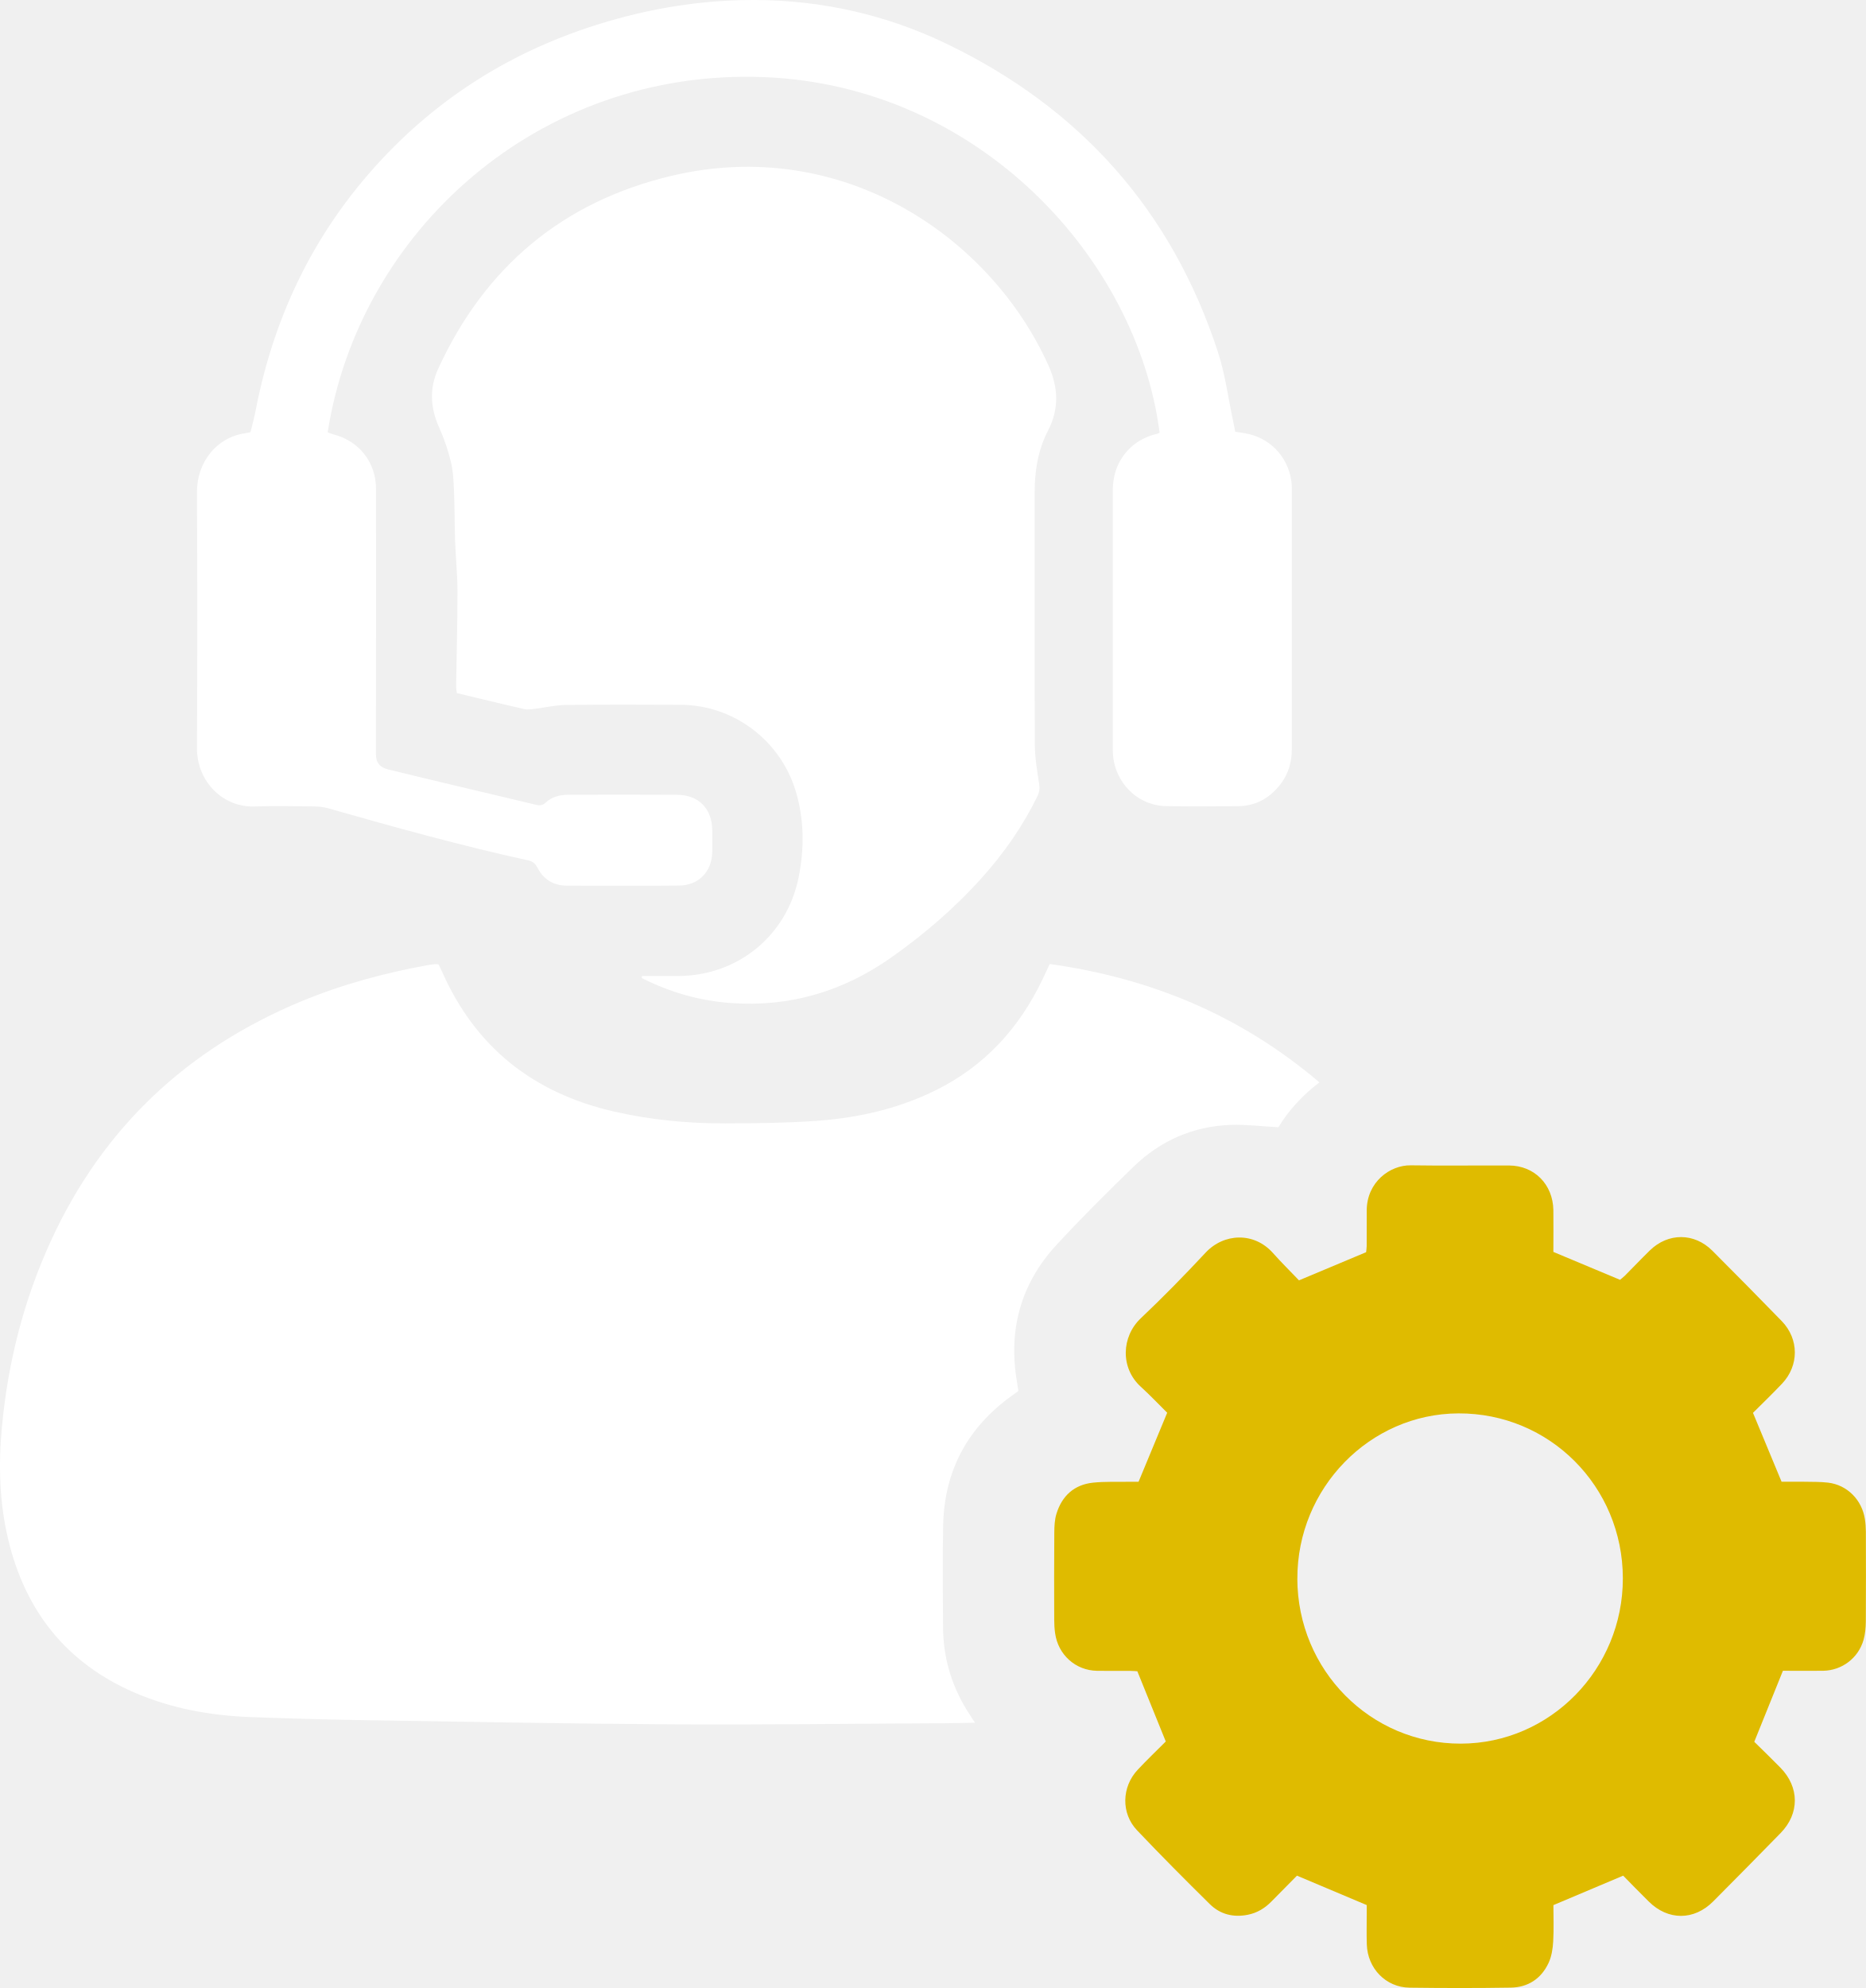
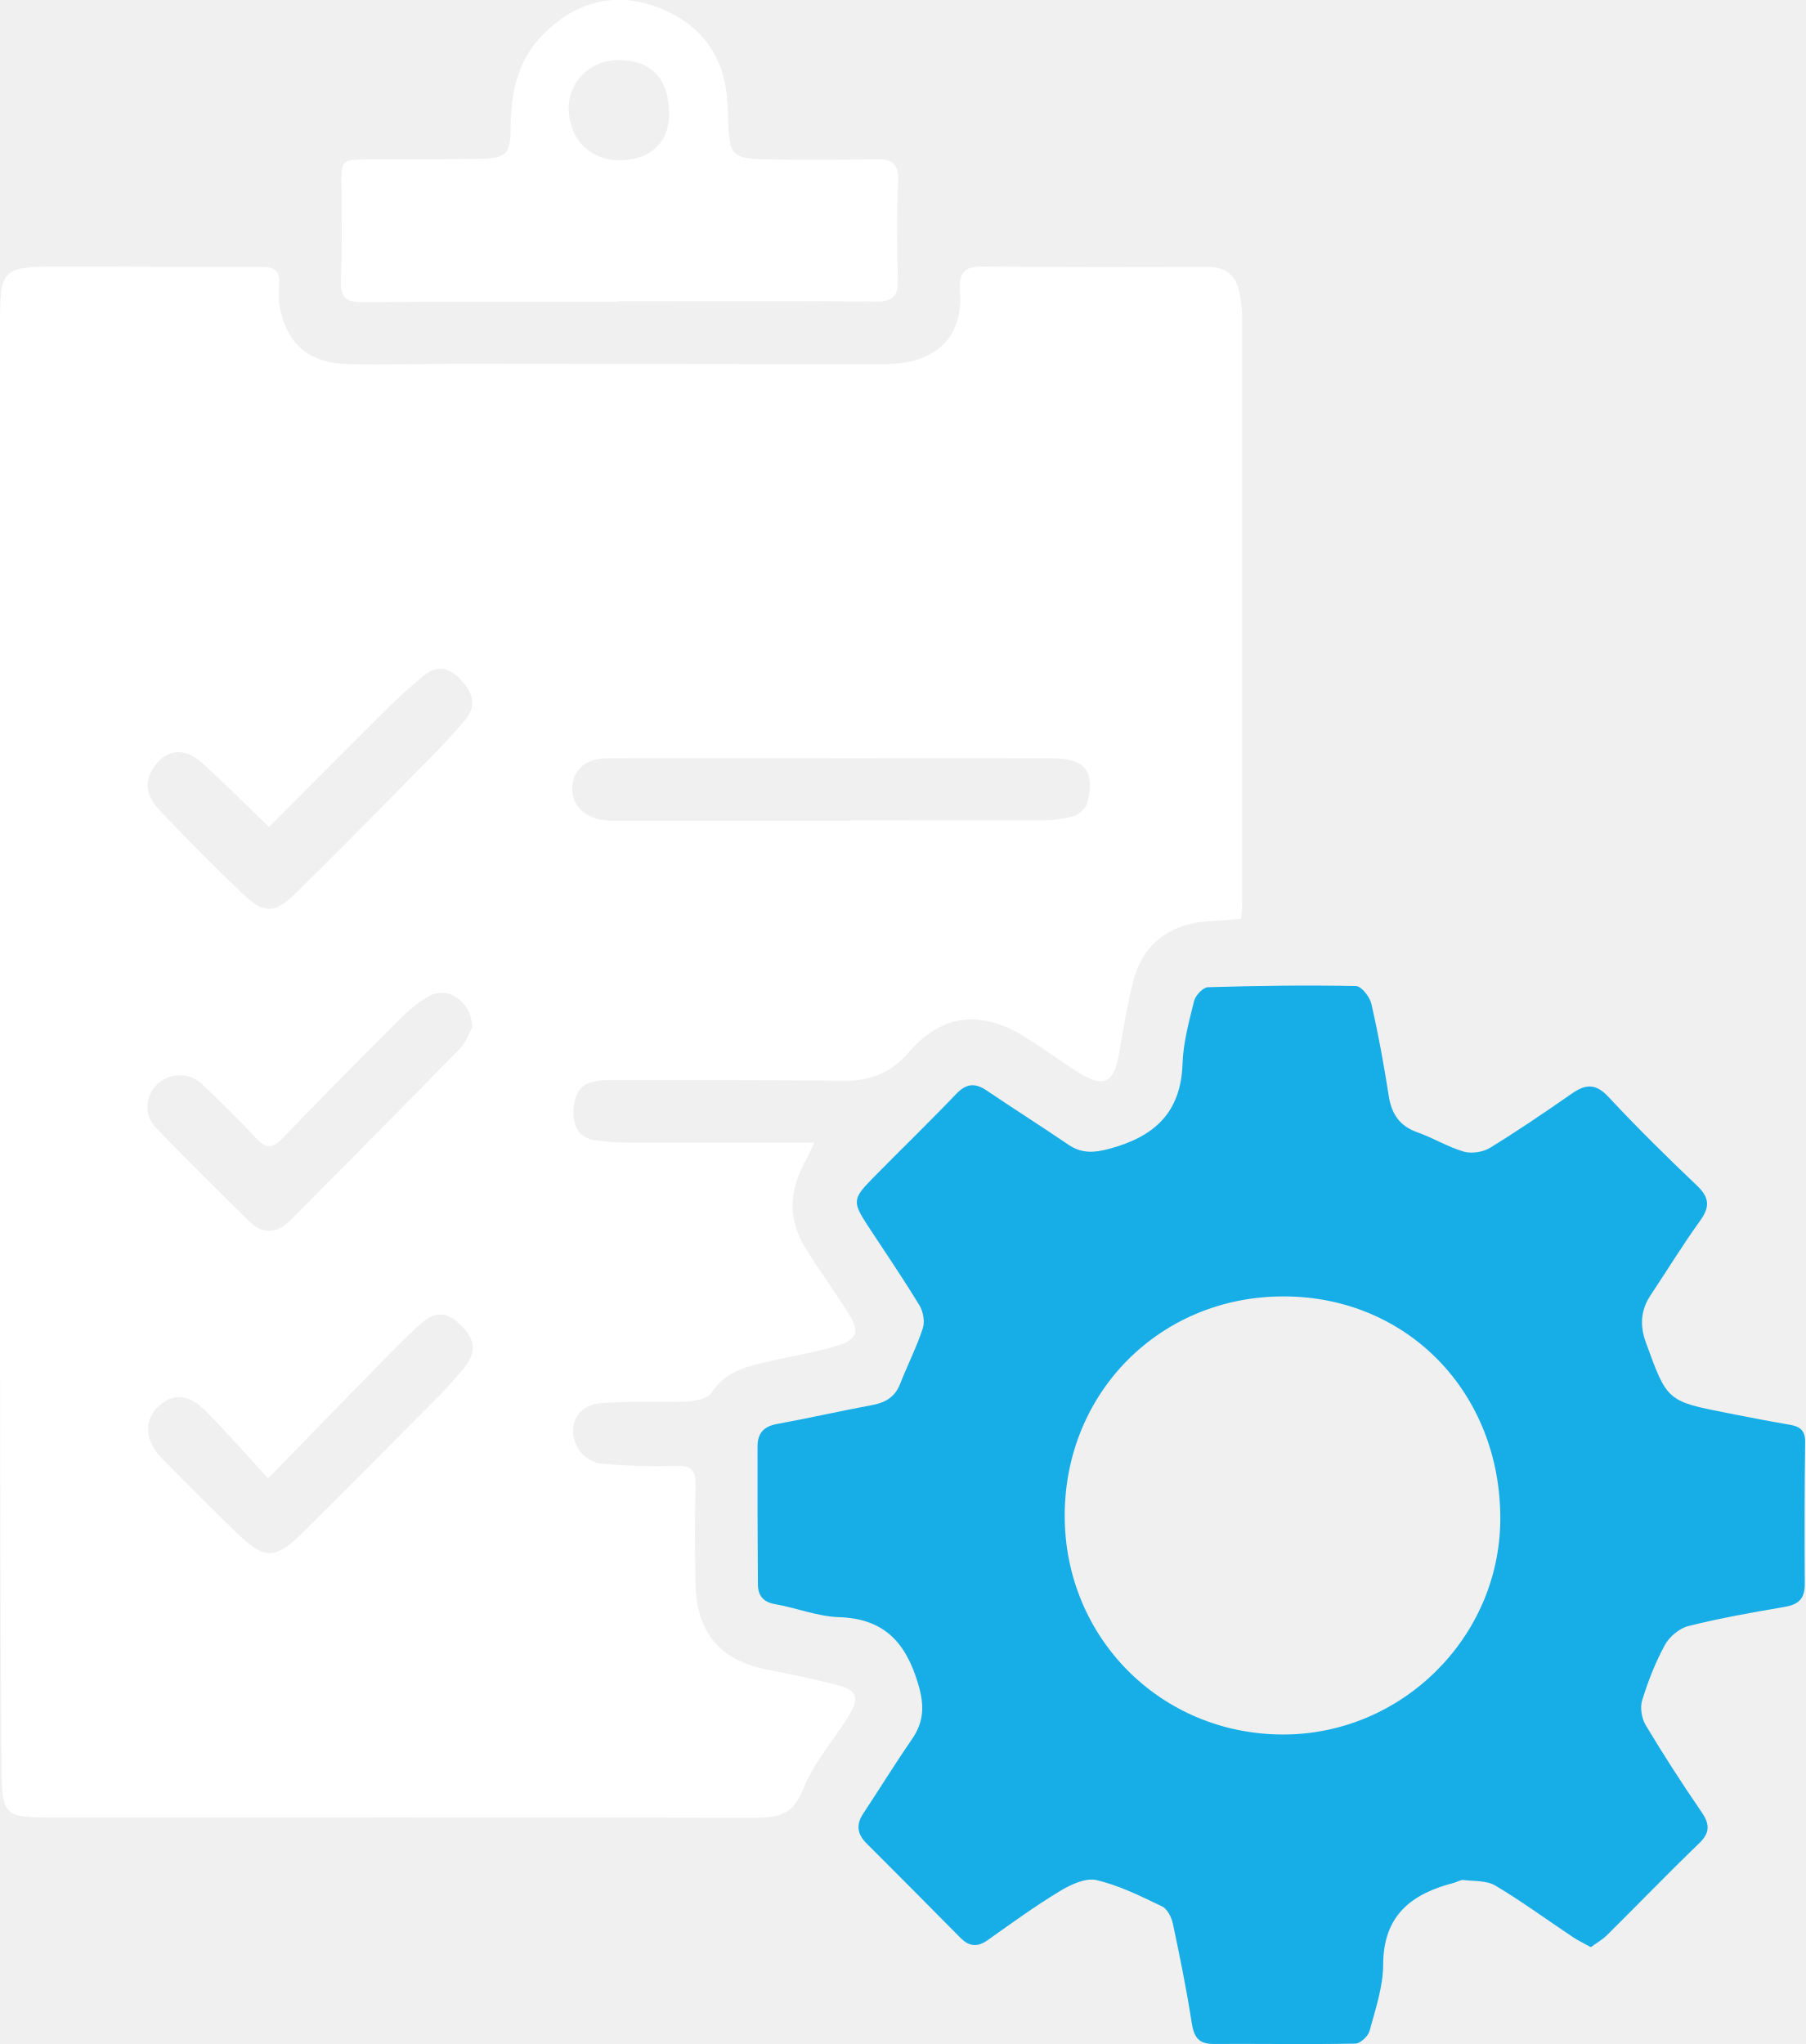
- <svg xmlns="http://www.w3.org/2000/svg" width="46" height="49" viewBox="0 0 46 49" fill="none">
-   <path d="M25.879 23.761C28.359 24.107 30.581 25.022 32.526 26.678C32.102 27.002 31.761 27.378 31.516 27.784C31.1 27.762 30.718 27.713 30.338 27.726C29.417 27.76 28.612 28.111 27.947 28.754C27.301 29.38 26.663 30.016 26.052 30.676C25.168 31.631 24.85 32.77 25.071 34.062C25.083 34.133 25.092 34.203 25.105 34.285C25.05 34.325 24.994 34.366 24.938 34.406C23.855 35.186 23.279 36.247 23.251 37.595C23.233 38.429 23.245 39.264 23.248 40.098C23.251 40.891 23.477 41.615 23.913 42.273C23.947 42.324 23.98 42.375 24.035 42.461C23.764 42.466 23.526 42.474 23.287 42.474C21.046 42.485 18.803 42.514 16.562 42.501C13.991 42.486 11.421 42.437 8.85 42.396C7.957 42.382 7.063 42.355 6.171 42.322C5.185 42.285 4.225 42.112 3.312 41.717C1.642 40.992 0.622 39.715 0.2 37.936C-0.016 37.023 -0.04 36.096 0.048 35.165C0.197 33.57 0.588 32.038 1.255 30.585C2.538 27.788 4.624 25.847 7.427 24.681C8.439 24.261 9.489 23.979 10.563 23.785C10.618 23.775 10.672 23.769 10.727 23.764C10.75 23.762 10.773 23.767 10.81 23.769C10.835 23.82 10.865 23.875 10.89 23.932C11.718 25.821 13.158 26.942 15.128 27.395C16.034 27.603 16.954 27.692 17.881 27.689C18.625 27.687 19.371 27.68 20.113 27.628C21.143 27.556 22.142 27.333 23.078 26.868C24.273 26.274 25.125 25.344 25.701 24.139C25.756 24.026 25.808 23.911 25.878 23.762L25.879 23.761Z" fill="white" />
-   <path d="M43.247 42.932C43.454 43.136 43.676 43.349 43.891 43.569C44.363 44.05 44.366 44.7 43.897 45.18C43.345 45.745 42.791 46.307 42.234 46.866C41.761 47.342 41.119 47.34 40.644 46.867C40.426 46.652 40.212 46.432 40.015 46.231C39.434 46.477 38.88 46.711 38.295 46.957C38.295 47.234 38.308 47.544 38.29 47.851C38.28 48.03 38.251 48.22 38.177 48.38C37.995 48.772 37.667 48.985 37.241 48.991C36.41 49.004 35.579 49.003 34.748 48.992C34.164 48.984 33.713 48.517 33.695 47.925C33.687 47.671 33.693 47.416 33.693 47.162C33.693 47.084 33.693 47.006 33.693 46.956C33.11 46.711 32.556 46.477 31.973 46.231C31.777 46.429 31.561 46.646 31.347 46.865C31.183 47.033 30.993 47.149 30.761 47.195C30.404 47.266 30.081 47.185 29.825 46.933C29.218 46.335 28.617 45.73 28.03 45.112C27.634 44.695 27.65 44.045 28.046 43.622C28.272 43.38 28.512 43.152 28.739 42.924C28.504 42.347 28.277 41.784 28.038 41.193C28.003 41.191 27.935 41.184 27.866 41.184C27.592 41.182 27.317 41.187 27.043 41.182C26.514 41.172 26.085 40.787 26.011 40.256C25.995 40.146 25.989 40.034 25.989 39.923C25.987 39.208 25.985 38.493 25.991 37.778C25.992 37.62 25.999 37.455 26.045 37.308C26.182 36.867 26.484 36.594 26.942 36.545C27.229 36.514 27.521 36.528 27.811 36.523C27.903 36.522 27.996 36.523 28.068 36.523C28.306 35.949 28.533 35.403 28.774 34.821C28.572 34.621 28.356 34.392 28.123 34.18C27.616 33.72 27.643 32.947 28.123 32.493C28.673 31.973 29.203 31.43 29.72 30.876C30.168 30.395 30.913 30.357 31.383 30.886C31.592 31.121 31.817 31.342 32.023 31.558C32.586 31.322 33.12 31.098 33.678 30.864C33.681 30.833 33.691 30.773 33.692 30.711C33.694 30.417 33.692 30.123 33.693 29.829C33.698 29.136 34.265 28.714 34.782 28.723C35.589 28.736 36.397 28.723 37.204 28.727C37.827 28.731 38.283 29.193 38.294 29.827C38.299 30.176 38.294 30.524 38.294 30.857C38.847 31.089 39.381 31.312 39.938 31.545C39.964 31.522 40.013 31.485 40.057 31.443C40.263 31.236 40.464 31.024 40.673 30.82C41.124 30.381 41.766 30.381 42.213 30.827C42.787 31.401 43.358 31.98 43.925 32.563C44.353 33.005 44.354 33.66 43.929 34.107C43.691 34.358 43.44 34.599 43.215 34.824C43.454 35.399 43.681 35.946 43.92 36.522C44.091 36.522 44.286 36.519 44.48 36.522C44.676 36.526 44.873 36.521 45.067 36.544C45.538 36.601 45.9 36.967 45.974 37.442C45.99 37.544 45.997 37.648 45.998 37.751C46 38.49 46.002 39.229 45.997 39.968C45.995 40.117 45.982 40.272 45.942 40.415C45.815 40.866 45.411 41.173 44.946 41.181C44.61 41.186 44.273 41.181 43.953 41.181C43.718 41.763 43.491 42.326 43.247 42.931V42.932ZM31.982 38.912C31.989 41.168 33.787 42.981 36.012 42.977C38.216 42.973 40.01 41.142 40.007 38.9C40.003 36.636 38.199 34.828 35.954 34.837C33.766 34.845 31.976 36.682 31.983 38.912H31.982Z" fill="#DFBB00" />
-   <path d="M15.828 24.056C16.124 24.056 16.419 24.056 16.714 24.056C18.171 24.055 19.391 23.079 19.686 21.634C19.83 20.929 19.828 20.209 19.62 19.511C19.242 18.247 18.086 17.379 16.784 17.372C15.836 17.367 14.887 17.365 13.94 17.376C13.692 17.379 13.445 17.439 13.196 17.469C13.105 17.48 13.008 17.497 12.921 17.477C12.371 17.352 11.824 17.217 11.262 17.083C11.256 17.02 11.244 16.959 11.245 16.897C11.256 16.127 11.278 15.357 11.278 14.586C11.278 14.167 11.234 13.747 11.219 13.327C11.206 12.938 11.21 12.549 11.194 12.16C11.183 11.907 11.178 11.649 11.12 11.404C11.05 11.105 10.949 10.81 10.823 10.53C10.606 10.045 10.582 9.569 10.805 9.083C11.964 6.563 13.888 4.969 16.545 4.336C20.762 3.331 24.421 5.839 25.844 9.002C26.094 9.555 26.114 10.079 25.832 10.622C25.617 11.036 25.529 11.488 25.51 11.953C25.508 12.033 25.507 12.112 25.507 12.191C25.507 14.241 25.503 16.291 25.511 18.341C25.512 18.663 25.564 18.988 25.616 19.308C25.635 19.428 25.626 19.522 25.575 19.625C25.214 20.364 24.75 21.03 24.203 21.637C23.535 22.382 22.783 23.028 21.97 23.601C20.785 24.436 19.469 24.827 18.023 24.723C17.25 24.668 16.515 24.459 15.821 24.106C15.823 24.09 15.825 24.073 15.826 24.057L15.828 24.056Z" fill="white" />
-   <path d="M28.587 10.667C28.037 6.375 24.131 2.11 18.835 1.901C13.262 1.681 8.849 5.719 8.078 10.655C8.124 10.672 8.171 10.693 8.221 10.706C8.856 10.871 9.27 11.396 9.27 12.057C9.272 14.234 9.27 16.411 9.268 18.589C9.268 18.796 9.358 18.913 9.578 18.967C10.133 19.104 10.69 19.236 11.246 19.369C11.895 19.524 12.543 19.674 13.19 19.831C13.287 19.855 13.363 19.865 13.447 19.786C13.604 19.64 13.802 19.589 14.012 19.589C14.906 19.587 15.799 19.584 16.693 19.59C17.23 19.594 17.555 19.933 17.559 20.473C17.56 20.648 17.561 20.822 17.559 20.997C17.551 21.482 17.226 21.822 16.744 21.827C15.968 21.835 15.192 21.83 14.416 21.83C14.267 21.83 14.118 21.83 13.969 21.829C13.641 21.827 13.396 21.674 13.247 21.383C13.193 21.278 13.125 21.23 13.02 21.206C11.358 20.843 9.72 20.386 8.084 19.921C7.973 19.889 7.853 19.878 7.737 19.877C7.251 19.872 6.765 19.86 6.279 19.878C5.52 19.907 4.852 19.287 4.856 18.436C4.866 16.339 4.868 14.241 4.855 12.143C4.85 11.39 5.34 10.783 6.036 10.68C6.075 10.675 6.112 10.665 6.176 10.652C6.218 10.475 6.268 10.292 6.304 10.108C6.775 7.674 7.839 5.551 9.555 3.776C11.139 2.137 13.046 1.055 15.226 0.46C16.336 0.155 17.468 -0.004 18.618 8.65114e-05C20.262 0.007 21.84 0.362 23.326 1.075C26.613 2.654 28.883 5.17 30.028 8.687C30.203 9.226 30.276 9.8 30.395 10.358C30.416 10.451 30.432 10.544 30.451 10.641C30.565 10.66 30.673 10.673 30.779 10.697C31.378 10.833 31.805 11.343 31.845 11.963C31.847 11.995 31.846 12.027 31.846 12.059C31.846 14.196 31.846 16.334 31.846 18.471C31.846 18.792 31.758 19.084 31.562 19.336C31.3 19.672 30.959 19.865 30.531 19.87C29.936 19.875 29.34 19.881 28.744 19.869C28.035 19.854 27.471 19.281 27.435 18.562C27.433 18.515 27.433 18.467 27.433 18.419C27.433 16.322 27.434 14.223 27.432 12.126C27.432 11.875 27.47 11.635 27.585 11.412C27.766 11.063 28.048 10.839 28.416 10.72C28.446 10.711 28.477 10.708 28.507 10.699C28.529 10.693 28.55 10.682 28.587 10.666L28.587 10.667Z" fill="white" />
+ <svg xmlns="http://www.w3.org/2000/svg" width="53" height="60" viewBox="0 0 53 60" fill="none">
+   <path d="M36.432 26.972C36.048 27.002 35.713 27.029 35.378 27.054C34.371 27.124 33.571 27.713 33.299 28.695C33.095 29.424 32.98 30.179 32.852 30.928C32.706 31.781 32.401 31.944 31.672 31.49C31.097 31.131 30.555 30.713 29.971 30.369C28.733 29.645 27.625 29.794 26.683 30.885C26.148 31.503 25.539 31.733 24.753 31.724C22.474 31.697 20.195 31.708 17.916 31.703C17.172 31.703 16.88 31.915 16.837 32.562C16.806 33.026 16.97 33.399 17.482 33.474C17.797 33.519 18.118 33.54 18.438 33.54C20.222 33.546 22.006 33.542 23.903 33.542C23.791 33.776 23.739 33.905 23.672 34.024C23.184 34.88 23.103 35.753 23.631 36.614C24.038 37.278 24.501 37.905 24.912 38.562C25.236 39.078 25.171 39.318 24.593 39.498C23.948 39.698 23.276 39.8 22.618 39.953C21.961 40.105 21.305 40.23 20.885 40.886C20.77 41.066 20.388 41.13 20.125 41.141C19.298 41.177 18.467 41.12 17.642 41.186C16.891 41.245 16.586 41.959 17.019 42.591C17.148 42.779 17.428 42.945 17.655 42.966C18.386 43.029 19.123 43.054 19.856 43.029C20.323 43.014 20.431 43.186 20.42 43.627C20.393 44.597 20.395 45.57 20.42 46.54C20.456 47.947 21.155 48.742 22.53 49.013C23.231 49.151 23.932 49.295 24.622 49.476C25.142 49.613 25.231 49.84 24.946 50.313C24.497 51.06 23.885 51.735 23.573 52.533C23.251 53.351 22.739 53.36 22.054 53.36C15.217 53.344 8.378 53.351 1.542 53.351C0.139 53.351 0.054 53.31 0.043 51.892C0.007 47.204 0.004 42.52 0 37.834C0 28.388 0 18.941 0 9.492C0 7.922 0.072 7.831 1.605 7.827C3.621 7.82 5.634 7.849 7.65 7.836C8.066 7.833 8.239 7.938 8.192 8.379C8.165 8.638 8.183 8.917 8.246 9.172C8.486 10.156 9.129 10.665 10.226 10.69C11.298 10.715 12.372 10.678 13.446 10.678C17.496 10.678 21.546 10.688 25.595 10.69C25.858 10.69 26.124 10.694 26.387 10.665C27.605 10.533 28.263 9.795 28.184 8.558C28.148 8.004 28.297 7.82 28.854 7.824C31.057 7.849 33.259 7.842 35.464 7.836C36.012 7.836 36.302 8.108 36.392 8.631C36.428 8.836 36.462 9.045 36.464 9.251C36.468 15.024 36.466 20.793 36.464 26.565C36.464 26.679 36.448 26.79 36.434 26.968L36.432 26.972ZM24.481 22.257C22.26 22.257 20.042 22.252 17.822 22.259C17.21 22.259 16.833 22.584 16.799 23.095C16.765 23.618 17.154 24.016 17.761 24.077C17.873 24.088 17.986 24.086 18.1 24.086C22.238 24.086 26.378 24.088 30.515 24.081C30.85 24.081 31.196 24.05 31.517 23.957C31.681 23.909 31.881 23.718 31.922 23.557C32.153 22.645 31.848 22.261 30.915 22.259C28.771 22.255 26.627 22.259 24.483 22.259L24.481 22.257ZM7.897 24.277C7.214 23.618 6.576 22.973 5.904 22.37C5.378 21.898 4.796 22.014 4.452 22.625C4.176 23.116 4.427 23.518 4.746 23.852C5.517 24.659 6.302 25.454 7.108 26.222C7.744 26.829 8.061 26.831 8.686 26.215C10.048 24.877 11.383 23.511 12.725 22.152C13.044 21.829 13.349 21.493 13.644 21.148C14.017 20.712 13.875 20.321 13.518 19.943C13.174 19.58 12.819 19.514 12.43 19.841C12.084 20.132 11.74 20.43 11.419 20.748C10.253 21.904 9.095 23.073 7.895 24.275L7.897 24.277ZM7.87 43.395C7.228 42.698 6.657 42.043 6.048 41.427C5.524 40.9 5.05 40.889 4.618 41.316C4.23 41.702 4.257 42.293 4.728 42.779C5.468 43.541 6.216 44.288 6.978 45.025C7.762 45.781 8.086 45.779 8.875 45C10.219 43.668 11.552 42.325 12.884 40.98C13.149 40.712 13.401 40.425 13.637 40.13C13.986 39.687 13.952 39.33 13.552 38.921C13.152 38.512 12.797 38.468 12.37 38.843C11.945 39.216 11.549 39.625 11.152 40.032C10.095 41.109 9.043 42.195 7.875 43.395H7.87ZM13.862 30.174C13.851 29.401 13.161 28.94 12.617 29.231C12.307 29.397 12.021 29.636 11.77 29.885C10.603 31.049 9.444 32.217 8.302 33.406C8.012 33.708 7.821 33.735 7.526 33.421C7.012 32.867 6.472 32.333 5.92 31.815C5.538 31.456 4.942 31.494 4.591 31.853C4.272 32.181 4.218 32.728 4.562 33.087C5.463 34.03 6.396 34.944 7.324 35.858C7.722 36.248 8.142 36.205 8.52 35.826C10.187 34.149 11.855 32.467 13.507 30.774C13.693 30.583 13.783 30.299 13.855 30.172L13.862 30.174Z" fill="white" />
+   <path d="M46.705 57.16C46.492 57.041 46.321 56.962 46.166 56.857C45.413 56.355 44.678 55.816 43.903 55.353C43.644 55.198 43.276 55.223 42.957 55.187C42.871 55.178 42.779 55.244 42.689 55.267C41.453 55.585 40.608 56.205 40.604 57.669C40.601 58.321 40.377 58.977 40.204 59.618C40.161 59.775 39.932 59.986 39.786 59.989C38.395 60.014 37.001 59.991 35.61 59.998C35.176 59.998 35.046 59.784 34.983 59.377C34.832 58.4 34.635 57.432 34.43 56.466C34.39 56.28 34.268 56.035 34.115 55.962C33.489 55.662 32.855 55.344 32.187 55.189C31.866 55.114 31.425 55.323 31.106 55.517C30.38 55.955 29.693 56.457 28.998 56.948C28.702 57.16 28.454 57.146 28.198 56.887C27.281 55.957 26.358 55.032 25.434 54.108C25.169 53.842 25.124 53.567 25.335 53.244C25.816 52.517 26.274 51.774 26.769 51.056C27.131 50.531 27.14 50.056 26.949 49.417C26.582 48.192 25.939 47.513 24.625 47.47C23.995 47.449 23.378 47.197 22.748 47.088C22.398 47.027 22.252 46.831 22.249 46.511C22.238 45.159 22.236 43.806 22.238 42.454C22.238 42.082 22.413 41.873 22.8 41.802C23.744 41.63 24.679 41.416 25.623 41.241C26.007 41.168 26.277 40.998 26.425 40.618C26.639 40.071 26.908 39.546 27.09 38.989C27.155 38.793 27.099 38.496 26.989 38.314C26.506 37.521 25.982 36.753 25.472 35.976C25.027 35.294 25.029 35.187 25.591 34.614C26.414 33.776 27.259 32.96 28.07 32.112C28.362 31.808 28.618 31.778 28.956 32.006C29.753 32.544 30.567 33.06 31.363 33.601C31.76 33.871 32.129 33.84 32.583 33.717C33.868 33.367 34.666 32.676 34.713 31.233C34.733 30.613 34.902 29.992 35.053 29.385C35.093 29.22 35.316 28.983 35.459 28.979C36.907 28.936 38.356 28.915 39.806 28.945C39.965 28.947 40.213 29.265 40.26 29.474C40.462 30.363 40.626 31.26 40.766 32.162C40.849 32.706 41.091 33.058 41.617 33.242C42.078 33.403 42.505 33.671 42.97 33.805C43.199 33.871 43.53 33.821 43.739 33.694C44.559 33.192 45.355 32.649 46.146 32.099C46.546 31.822 46.842 31.797 47.213 32.194C48.051 33.094 48.93 33.96 49.82 34.807C50.182 35.153 50.2 35.428 49.91 35.83C49.4 36.537 48.946 37.282 48.461 38.009C48.164 38.455 48.13 38.9 48.317 39.412C48.941 41.123 48.928 41.13 50.715 41.48C51.324 41.6 51.933 41.718 52.544 41.823C52.845 41.875 52.998 41.993 52.991 42.341C52.971 43.729 52.971 45.118 52.98 46.506C52.982 46.938 52.785 47.102 52.387 47.17C51.441 47.331 50.494 47.499 49.564 47.731C49.299 47.797 49.004 48.045 48.872 48.29C48.593 48.801 48.377 49.358 48.204 49.919C48.139 50.135 48.195 50.451 48.315 50.649C48.831 51.51 49.377 52.355 49.946 53.185C50.193 53.544 50.207 53.796 49.874 54.114C48.962 54.994 48.081 55.907 47.179 56.8C47.038 56.941 46.858 57.041 46.699 57.157L46.705 57.16ZM31.255 44.47C31.243 48.056 34.059 50.899 37.639 50.915C41.132 50.931 44.026 48.077 44.042 44.6C44.058 40.895 41.332 38.075 37.716 38.055C34.093 38.034 31.268 40.841 31.255 44.47Z" fill="#17AEE7" />
+   <path d="M18.148 8.858C15.644 8.858 13.138 8.844 10.635 8.869C10.122 8.874 9.988 8.703 10.008 8.208C10.046 7.315 10.03 6.419 10.024 5.524C10.017 4.683 10.01 4.683 10.817 4.679C11.909 4.674 13.001 4.686 14.094 4.661C14.862 4.645 14.983 4.536 14.99 3.752C14.999 2.727 15.186 1.784 15.927 1.027C16.88 0.054 18.035 -0.257 19.29 0.209C20.481 0.652 21.236 1.543 21.344 2.89C21.355 3.043 21.37 3.195 21.373 3.345C21.395 4.611 21.445 4.67 22.676 4.681C23.692 4.692 24.71 4.69 25.726 4.674C26.196 4.665 26.391 4.813 26.366 5.335C26.319 6.285 26.328 7.24 26.358 8.19C26.373 8.685 26.218 8.855 25.715 8.851C23.191 8.831 20.669 8.842 18.145 8.842C18.145 8.846 18.145 8.851 18.145 8.855L18.148 8.858ZM19.645 3.308C19.624 2.281 19.085 1.738 18.107 1.765C17.291 1.788 16.669 2.431 16.696 3.224C16.725 4.113 17.348 4.717 18.218 4.704C19.114 4.69 19.66 4.154 19.645 3.306V3.308Z" fill="white" />
</svg>
